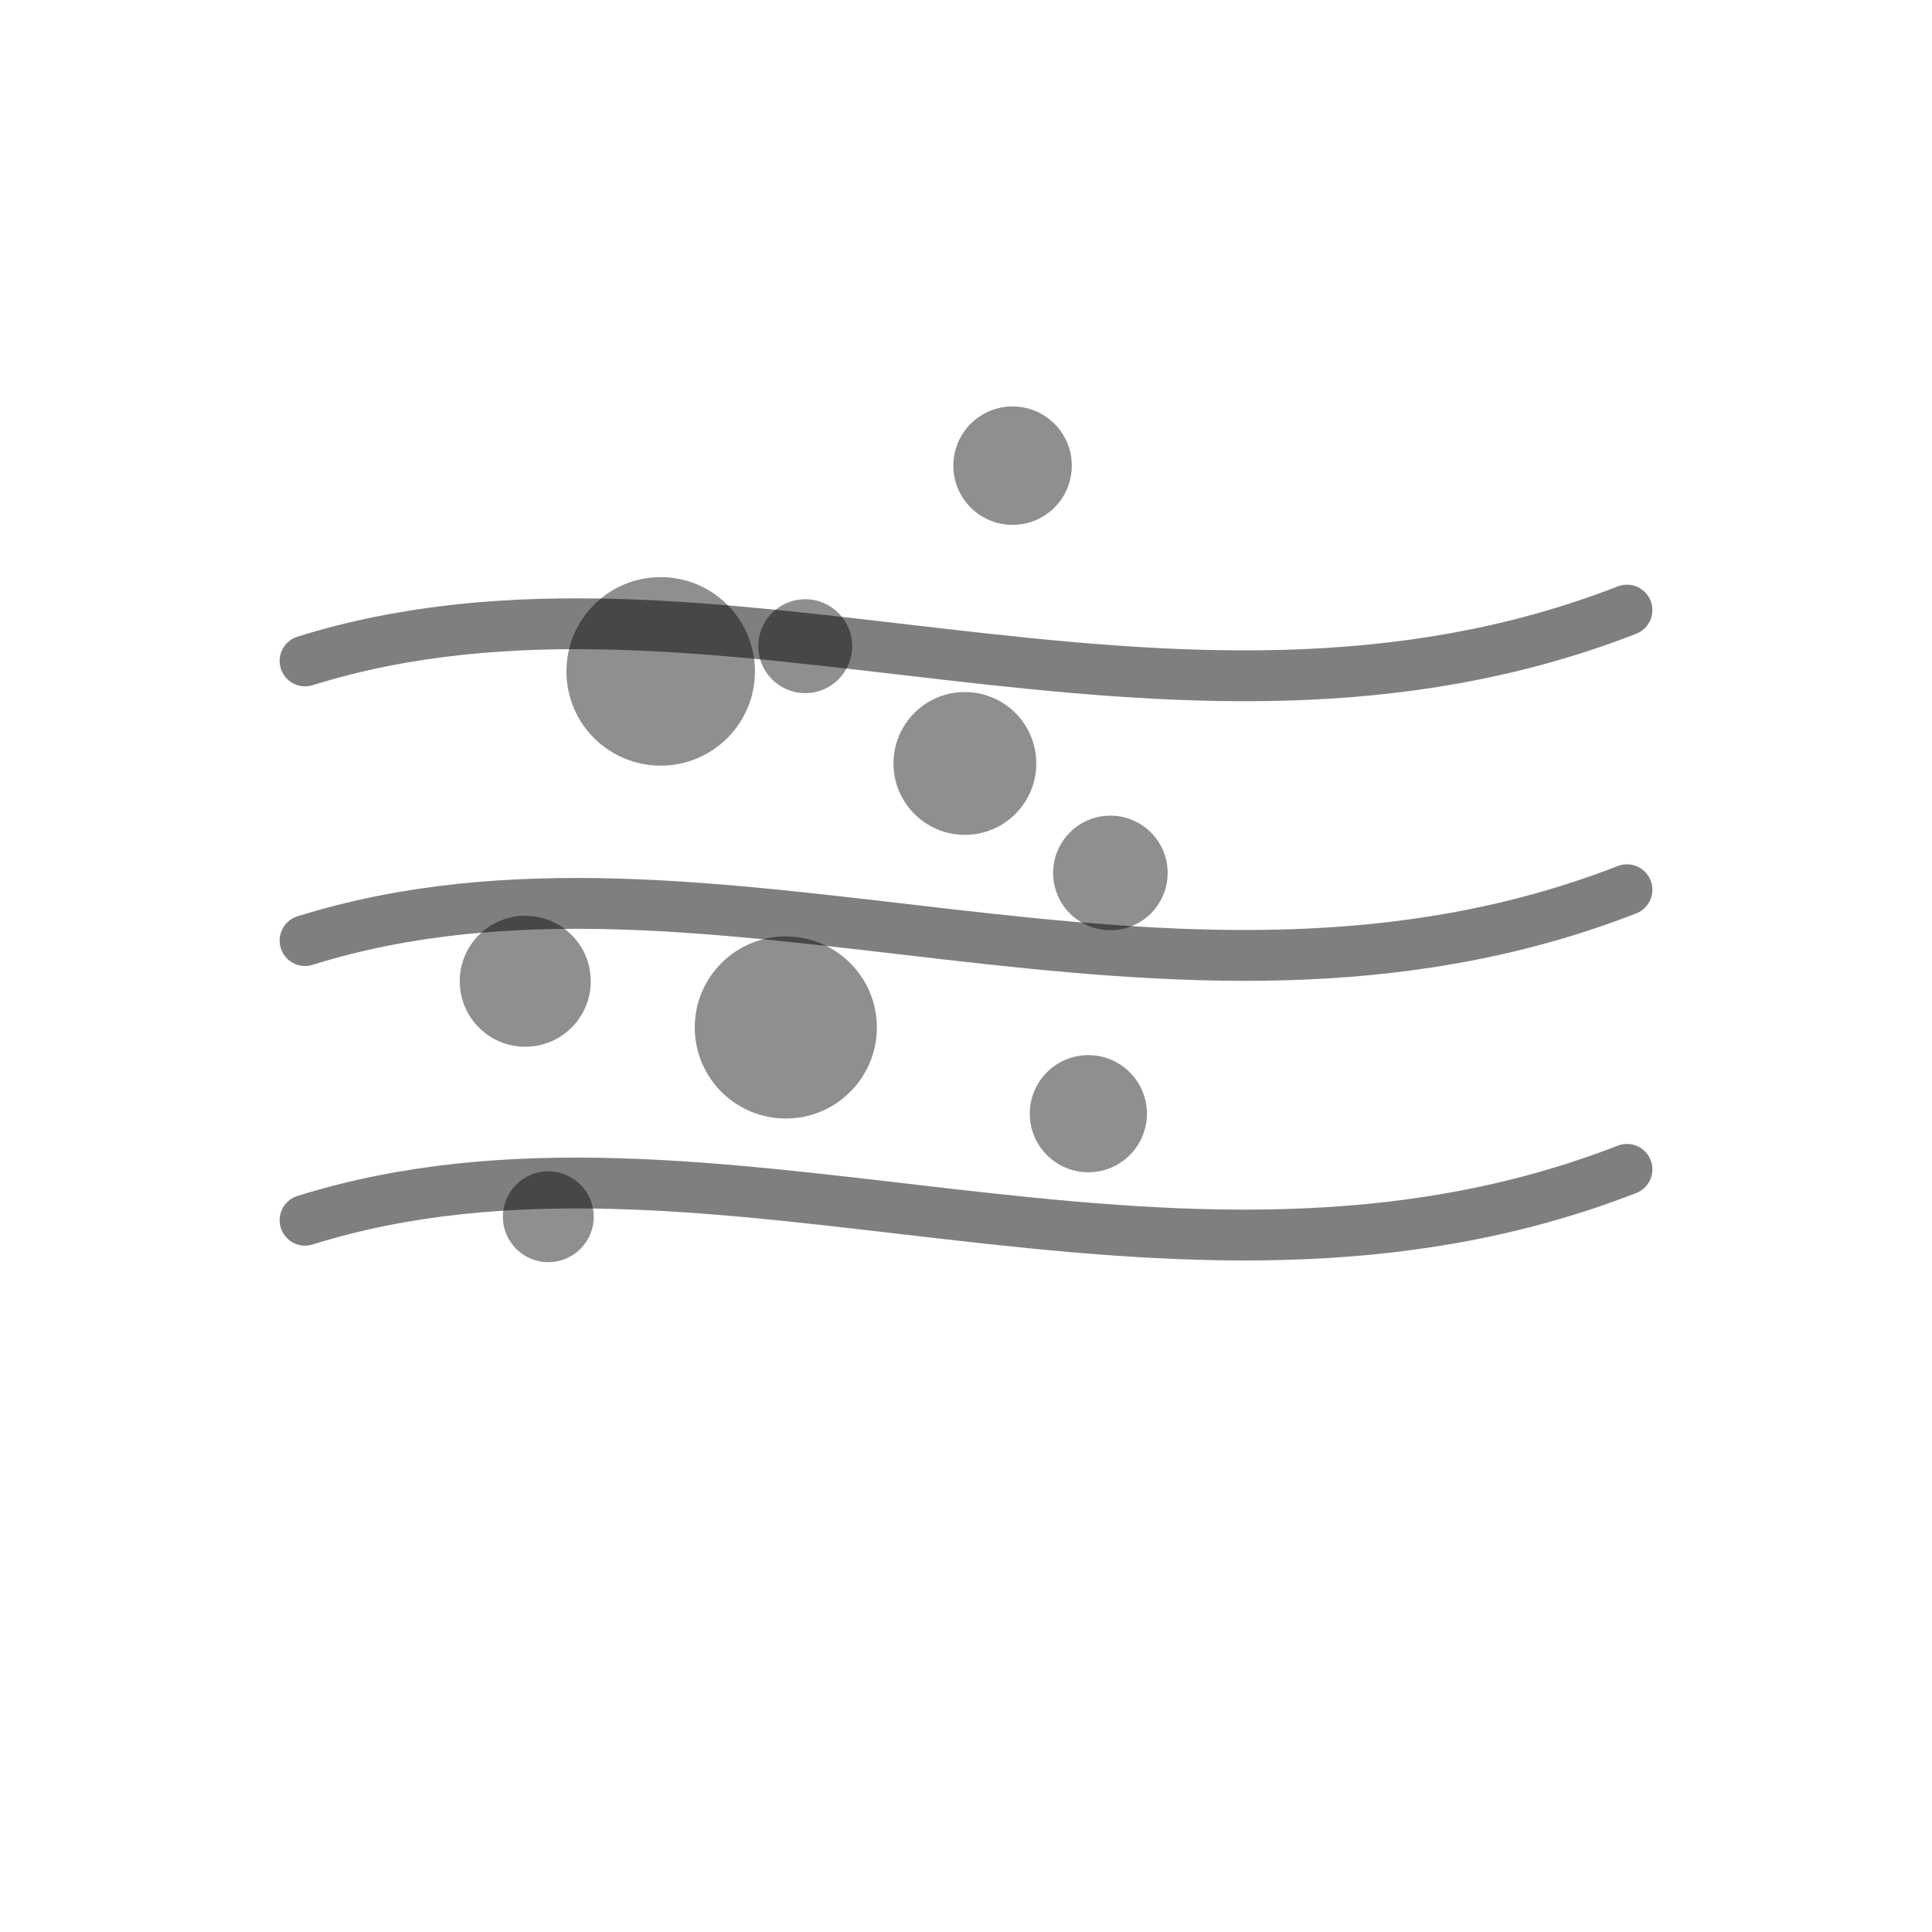
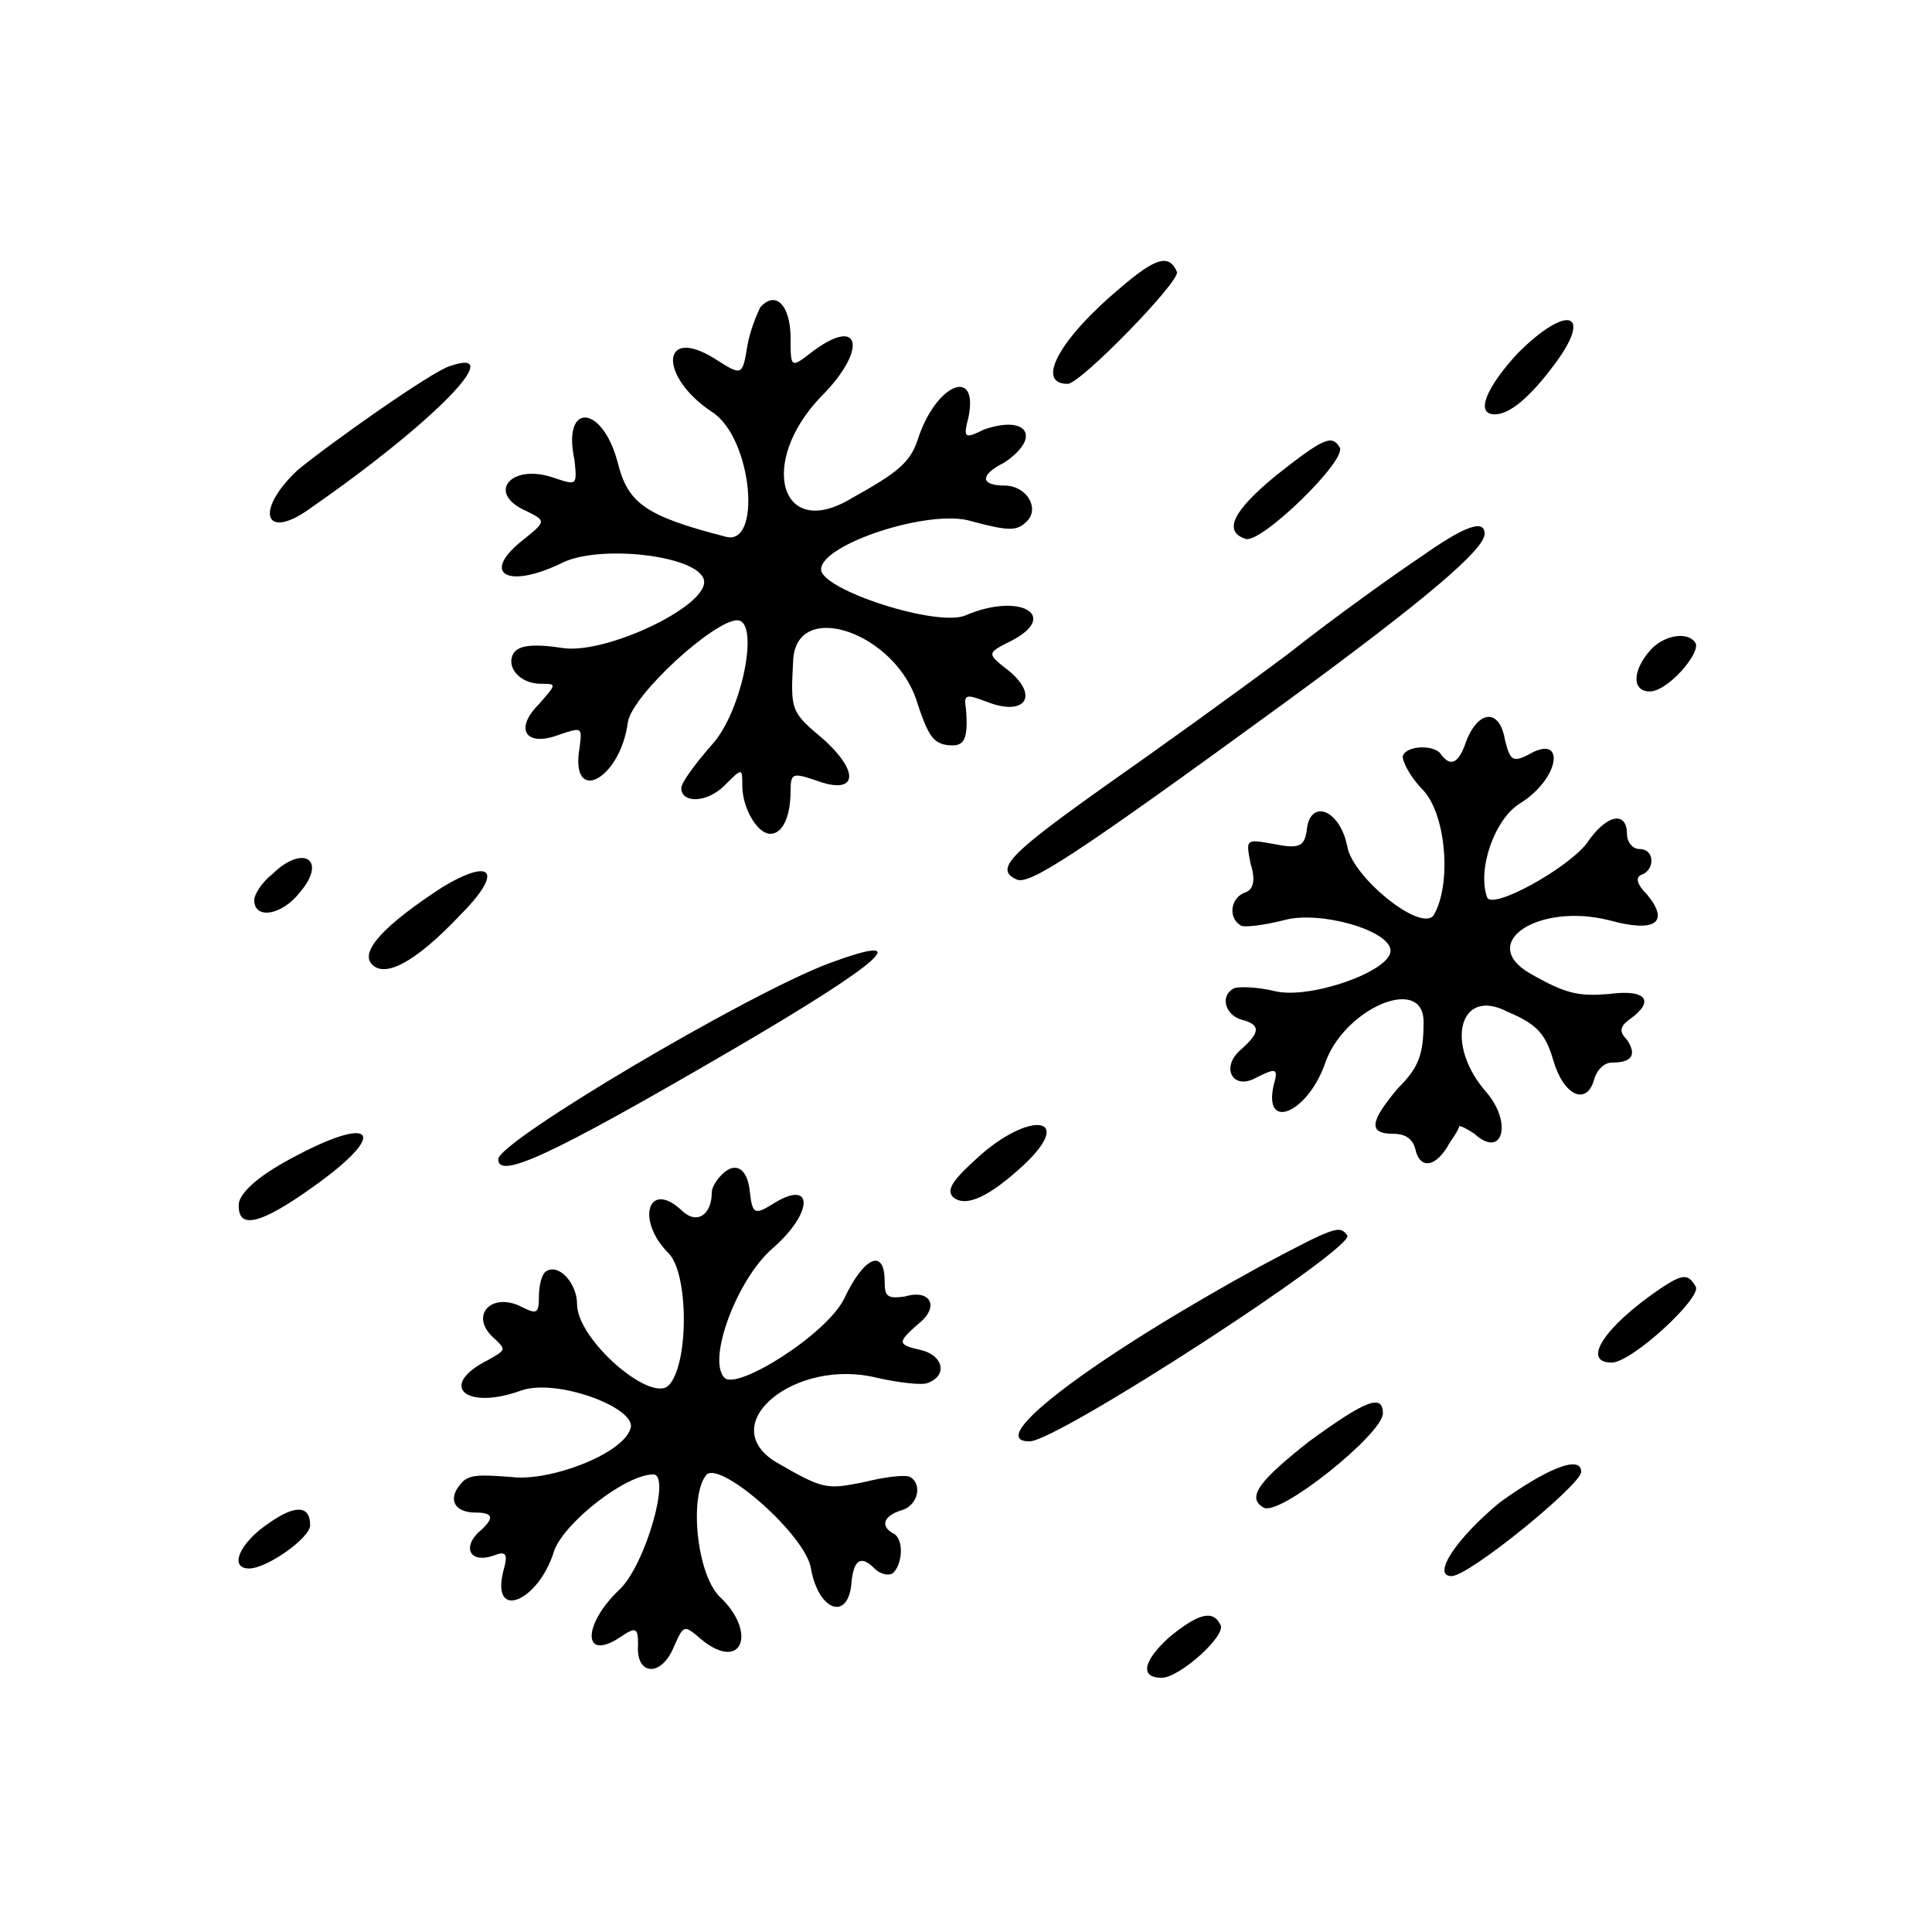
<svg xmlns="http://www.w3.org/2000/svg" viewBox="-6 -6 76 76" width="76" height="76">
  <g>
-     <path d="M 6 20 C 22 15, 40 25, 58 18" fill="none" stroke="#000" stroke-width="2" stroke-linecap="round" opacity="0.5" />
-     <path d="M 6 31 C 22 26, 40 36, 58 29" fill="none" stroke="#000" stroke-width="2" stroke-linecap="round" opacity="0.5" />
-     <path d="M 6 42 C 22 37, 40 47, 58 40" fill="none" stroke="#000" stroke-width="2" stroke-linecap="round" opacity="0.5" />
-     <circle cx="25.676" cy="19.419" r="1.847" fill="#000" fill-opacity="0.55" opacity="0.8" />
-     <circle cx="36.813" cy="37.81" r="2.304" fill="#000" fill-opacity="0.55" opacity="0.8" />
-     <circle cx="33.832" cy="12.318" r="2.33" fill="#000" fill-opacity="0.55" opacity="0.8" />
-     <circle cx="24.912" cy="34.418" r="3.582" fill="#000" fill-opacity="0.55" opacity="0.8" />
-     <circle cx="19.99" cy="20.411" r="3.708" fill="#000" fill-opacity="0.55" opacity="0.8" />
-     <circle cx="14.662" cy="32.6" r="2.577" fill="#000" fill-opacity="0.55" opacity="0.8" />
-     <circle cx="31.956" cy="24.032" r="2.809" fill="#000" fill-opacity="0.55" opacity="0.8" />
-     <circle cx="15.569" cy="41.864" r="1.787" fill="#000" fill-opacity="0.55" opacity="0.8" />
-     <circle cx="37.68" cy="28.339" r="2.253" fill="#000" fill-opacity="0.55" opacity="0.8" />
+     <g>
+       <path d="M 38.1 5.3 C 35.7 7.3, 34.7 9.1, 36.0 9.1 C 36.5 9.1, 40.4 5.1, 40.3 4.7 C 40.0 4.0, 39.5 4.1, 38.1 5.3 M 23.9 6.1 C 23.8 6.3, 23.5 7.0, 23.4 7.6 C 23.2 8.8, 23.2 8.8, 22.1 8.1 C 20.0 6.8, 19.9 8.8, 22.0 10.2 C 23.6 11.2, 24.0 15.6, 22.5 15.1 C 19.4 14.3, 18.7 13.8, 18.3 12.2 C 17.7 9.9, 16.1 9.8, 16.6 12.1 C 16.7 13.1, 16.7 13.1, 15.8 12.8 C 14.1 12.2, 13.1 13.4, 14.7 14.1 C 15.5 14.5, 15.5 14.5, 14.5 15.3 C 12.9 16.6, 14.0 17.2, 16.2 16.1 C 17.8 15.4, 21.7 15.9, 21.7 16.9 C 21.7 17.9, 17.9 19.7, 16.2 19.5 C 14.9 19.3, 14.4 19.4, 14.2 19.7 C 13.9 20.2, 14.4 20.9, 15.3 20.9 C 15.9 20.9, 15.9 20.9, 15.2 21.7 C 14.2 22.7, 14.7 23.4, 16.0 22.9 C 16.9 22.6, 16.9 22.6, 16.8 23.4 C 16.4 25.7, 18.4 24.7, 18.7 22.4 C 18.9 21.3, 22.1 18.4, 23.0 18.4 C 23.9 18.4, 23.2 22.0, 22.0 23.3 C 21.3 24.1, 20.8 24.8, 20.8 25.0 C 20.8 25.6, 21.8 25.6, 22.5 24.9 C 23.2 24.2, 23.2 24.2, 23.2 24.9 C 23.2 25.8, 23.8 26.8, 24.3 26.8 C 24.8 26.8, 25.1 26.1, 25.1 25.1 C 25.1 24.4, 25.2 24.4, 26.1 24.7 C 27.7 25.3, 27.9 24.4, 26.3 23.0 C 25.1 22.0, 25.1 21.9, 25.2 20.0 C 25.3 17.5, 29.3 18.9, 30.1 21.7 C 30.5 22.9, 30.7 23.2, 31.2 23.3 C 31.9 23.4, 32.1 23.2, 32.0 21.9 C 31.9 21.3, 32.0 21.3, 32.8 21.6 C 34.3 22.2, 34.9 21.4, 33.7 20.4 C 32.8 19.7, 32.8 19.7, 33.8 19.2 C 35.7 18.2, 34.1 17.3, 32.0 18.2 C 30.9 18.7, 26.3 17.2, 26.3 16.4 C 26.3 15.4, 30.6 14.0, 32.2 14.5 C 33.7 14.9, 34.0 14.9, 34.4 14.5 C 34.9 14.0, 34.4 13.1, 33.5 13.1 C 32.6 13.1, 32.5 12.7, 33.5 12.2 C 35.0 11.2, 34.4 10.3, 32.7 10.9 C 31.9 11.3, 31.9 11.2, 32.1 10.4 C 32.5 8.4, 30.8 9.1, 30.1 11.3 C 29.8 12.2, 29.3 12.6, 27.5 13.6 C 24.7 15.3, 23.8 12.2, 26.3 9.6 C 28.1 7.8, 27.9 6.4, 26.0 7.8 C 25.1 8.5, 25.1 8.5, 25.1 7.3 C 25.1 6.0, 24.5 5.4, 23.9 6.1 M 53.7 7.9 C 52.5 9.2, 52.0 10.3, 52.8 10.3 C 53.4 10.3, 54.2 9.6, 55.1 8.4 C 56.7 6.3, 55.7 5.9, 53.7 7.9 M 11.7 8.4 C 11.0 8.6, 6.9 11.5, 5.7 12.5 C 4.0 14.1, 4.4 15.3, 6.2 14.0 C 11.1 10.6, 14.0 7.6, 11.7 8.4 M 44.2 12.7 C 42.5 14.1, 42.1 14.9, 43.0 15.2 C 43.6 15.4, 47.0 12.1, 46.7 11.6 C 46.4 11.1, 46.1 11.2, 44.2 12.7 M 49.9 15.9 C 49.0 16.5, 46.6 18.2, 44.7 19.7 C 42.7 21.2, 39.5 23.5, 37.5 24.9 C 33.7 27.6, 33.1 28.2, 34.0 28.6 C 34.5 28.8, 36.1 27.8, 44.6 21.6 C 50.2 17.5, 52.4 15.6, 52.4 15.0 C 52.4 14.4, 51.6 14.7, 49.9 15.9 M 58.9 19.6 C 58.2 20.4, 58.2 21.2, 58.9 21.2 C 59.6 21.2, 60.9 19.7, 60.7 19.3 C 60.4 18.8, 59.4 19.0, 58.9 19.6 M 51.7 23.1 C 51.4 24.0, 51.1 24.2, 50.7 23.7 C 50.5 23.3, 49.4 23.3, 49.2 23.7 C 49.1 23.8, 49.4 24.5, 50.0 25.1 C 50.9 26.1, 51.1 28.8, 50.4 30.0 C 49.9 30.7, 47.2 28.5, 47.0 27.3 C 46.7 25.8, 45.5 25.4, 45.4 26.7 C 45.3 27.3, 45.1 27.4, 44.1 27.2 C 43.0 27.0, 43.0 27.0, 43.2 28.0 C 43.4 28.6, 43.3 29.0, 43.0 29.1 C 42.4 29.3, 42.3 30.1, 42.8 30.4 C 42.9 30.5, 43.7 30.4, 44.5 30.2 C 45.9 29.8, 48.7 30.6, 48.7 31.4 C 48.7 32.2, 45.6 33.3, 44.2 33.0 C 43.4 32.8, 42.6 32.8, 42.5 32.9 C 42.0 33.2, 42.2 33.9, 42.8 34.1 C 43.6 34.3, 43.6 34.6, 42.8 35.3 C 42.0 36.0, 42.5 36.9, 43.4 36.4 C 44.2 36.0, 44.3 36.0, 44.1 36.7 C 43.7 38.5, 45.4 37.8, 46.1 35.9 C 46.8 33.7, 50.0 32.3, 50.0 34.2 C 50.0 35.5, 49.8 36.0, 49.0 36.8 C 47.9 38.1, 47.8 38.6, 48.8 38.6 C 49.3 38.6, 49.6 38.8, 49.7 39.3 C 49.9 40.0, 50.5 39.9, 51.0 39.0 C 51.2 38.7, 51.4 38.4, 51.4 38.3 C 51.5 38.3, 51.7 38.4, 52.0 38.6 C 53.1 39.6, 53.5 38.2, 52.5 37.0 C 50.8 35.1, 51.4 32.8, 53.3 33.8 C 54.5 34.3, 54.8 34.7, 55.1 35.7 C 55.5 37.1, 56.4 37.5, 56.7 36.5 C 56.8 36.1, 57.1 35.8, 57.4 35.8 C 58.2 35.8, 58.4 35.5, 58.0 34.9 C 57.7 34.6, 57.7 34.4, 58.1 34.1 C 59.1 33.4, 58.8 32.9, 57.3 33.1 C 56.1 33.2, 55.6 33.1, 54.2 32.3 C 52.1 31.1, 54.5 29.5, 57.3 30.2 C 59.1 30.7, 59.7 30.3, 58.8 29.2 C 58.4 28.8, 58.3 28.5, 58.6 28.4 C 59.1 28.2, 59.1 27.4, 58.5 27.4 C 58.2 27.4, 58.0 27.1, 58.0 26.8 C 58.0 25.9, 57.2 26.0, 56.4 27.2 C 55.6 28.2, 52.7 29.8, 52.5 29.3 C 52.1 28.2, 52.8 26.2, 53.8 25.6 C 55.4 24.6, 55.6 22.8, 54.1 23.7 C 53.5 24.0, 53.4 23.9, 53.2 23.1 C 53.0 21.9, 52.2 21.9, 51.7 23.1 M 4.7 28.4 C 4.3 28.7, 4.0 29.2, 4.0 29.4 C 4.0 30.2, 5.1 30.0, 5.8 29.1 C 6.9 27.8, 5.9 27.2, 4.7 28.4 M 11.4 28.9 C 9.1 30.4, 8.2 31.4, 8.6 31.9 C 9.1 32.5, 10.3 31.9, 12.1 30.0 C 13.8 28.3, 13.4 27.7, 11.4 28.9 M 26.6 31.9 C 23.4 33.1, 13.6 38.9, 13.6 39.6 C 13.6 40.4, 15.6 39.5, 22.8 35.3 C 28.8 31.8, 30.1 30.6, 26.6 31.9 M 32.5 39.5 C 31.5 40.4, 31.2 40.8, 31.5 41.1 C 32.0 41.5, 32.9 41.1, 34.3 39.8 C 36.3 37.9, 34.5 37.7, 32.5 39.5 M 5.4 39.6 C 4.1 40.3, 3.5 40.9, 3.4 41.3 C 3.3 42.4, 4.2 42.2, 6.3 40.7 C 9.4 38.5, 8.7 37.8, 5.4 39.6 M 22.4 40.2 C 22.2 40.4, 22.0 40.7, 22.0 40.9 C 22.0 41.8, 21.4 42.2, 20.8 41.6 C 19.5 40.4, 19.0 42.0, 20.3 43.3 C 21.1 44.1, 21.1 47.7, 20.3 48.5 C 19.6 49.2, 16.7 46.7, 16.7 45.3 C 16.7 44.5, 16.0 43.7, 15.5 44.0 C 15.3 44.1, 15.2 44.6, 15.2 45.0 C 15.2 45.7, 15.1 45.7, 14.5 45.4 C 13.3 44.8, 12.4 45.8, 13.5 46.7 C 13.9 47.1, 13.9 47.1, 13.2 47.5 C 11.2 48.5, 12.3 49.5, 14.5 48.7 C 15.9 48.2, 19.1 49.4, 18.8 50.2 C 18.5 51.2, 15.6 52.3, 14.1 52.1 C 12.8 52.0, 12.4 52.0, 12.1 52.4 C 11.6 53.0, 11.9 53.5, 12.7 53.5 C 13.4 53.5, 13.5 53.7, 12.8 54.3 C 12.2 54.9, 12.5 55.5, 13.4 55.2 C 13.9 55.0, 14.0 55.1, 13.8 55.8 C 13.3 57.8, 15.2 57.0, 15.8 55.0 C 16.2 53.9, 18.6 52.0, 19.7 52.0 C 20.4 52.0, 19.4 55.5, 18.4 56.5 C 16.9 57.9, 16.9 59.4, 18.4 58.4 C 19.0 58.0, 19.1 58.0, 19.1 58.7 C 19.0 59.9, 20.0 60.0, 20.5 58.8 C 20.9 57.9, 20.9 57.9, 21.6 58.5 C 23.2 59.8, 23.8 58.2, 22.3 56.8 C 21.4 55.9, 21.1 52.8, 21.8 52.0 C 22.4 51.5, 25.7 54.4, 25.9 55.7 C 26.2 57.4, 27.4 57.8, 27.5 56.2 C 27.6 55.3, 27.9 55.2, 28.4 55.7 C 28.6 55.9, 28.9 56.0, 29.1 55.9 C 29.5 55.6, 29.6 54.5, 29.1 54.3 C 28.6 54.0, 28.8 53.6, 29.5 53.4 C 30.1 53.2, 30.3 52.4, 29.8 52.1 C 29.6 52.0, 28.8 52.1, 28.0 52.3 C 26.5 52.6, 26.4 52.6, 24.5 51.5 C 22.1 50.0, 25.3 47.4, 28.5 48.2 C 29.4 48.4, 30.3 48.5, 30.5 48.4 C 31.3 48.1, 31.1 47.3, 30.2 47.1 C 29.3 46.9, 29.3 46.8, 30.1 46.1 C 31.0 45.4, 30.6 44.7, 29.6 45.0 C 28.9 45.1, 28.8 45.0, 28.8 44.4 C 28.8 43.1, 28.0 43.4, 27.2 45.1 C 26.5 46.5, 23.0 48.7, 22.5 48.2 C 21.8 47.5, 23.0 44.3, 24.4 43.1 C 26.0 41.7, 26.0 40.4, 24.5 41.3 C 23.7 41.8, 23.6 41.8, 23.5 40.9 C 23.4 39.9, 22.9 39.7, 22.4 40.2 M 43.6 43.8 C 37.2 47.3, 32.6 50.7, 34.5 50.7 C 35.6 50.7, 47.3 43.1, 47.0 42.6 C 46.7 42.2, 46.6 42.2, 43.6 43.8 M 59.3 44.7 C 57.1 46.2, 56.2 47.6, 57.4 47.6 C 58.2 47.6, 61.0 45.0, 60.7 44.6 C 60.4 44.1, 60.2 44.1, 59.3 44.7 M 45.5 50.7 C 43.6 52.2, 43.0 52.9, 43.7 53.3 C 44.3 53.7, 48.4 50.4, 48.4 49.6 C 48.4 48.8, 47.7 49.1, 45.5 50.7 M 53.0 53.1 C 51.3 54.5, 50.3 56.0, 51.1 56.0 C 51.8 56.0, 56.2 52.4, 56.2 51.9 C 56.2 51.2, 54.8 51.8, 53.0 53.1 M 4.6 53.9 C 3.4 54.7, 3.0 55.7, 3.8 55.7 C 4.5 55.7, 6.2 54.5, 6.2 54.0 C 6.2 53.2, 5.6 53.2, 4.6 53.9 M 40.0 58.4 C 39.0 59.3, 38.8 60.0, 39.7 60.0 C 40.4 60.0, 42.3 58.3, 42.0 57.9 C 41.7 57.3, 41.1 57.5, 40.0 58.4" fill="#000" fill-rule="evenodd" />
+     </g>
  </g>
</svg>
